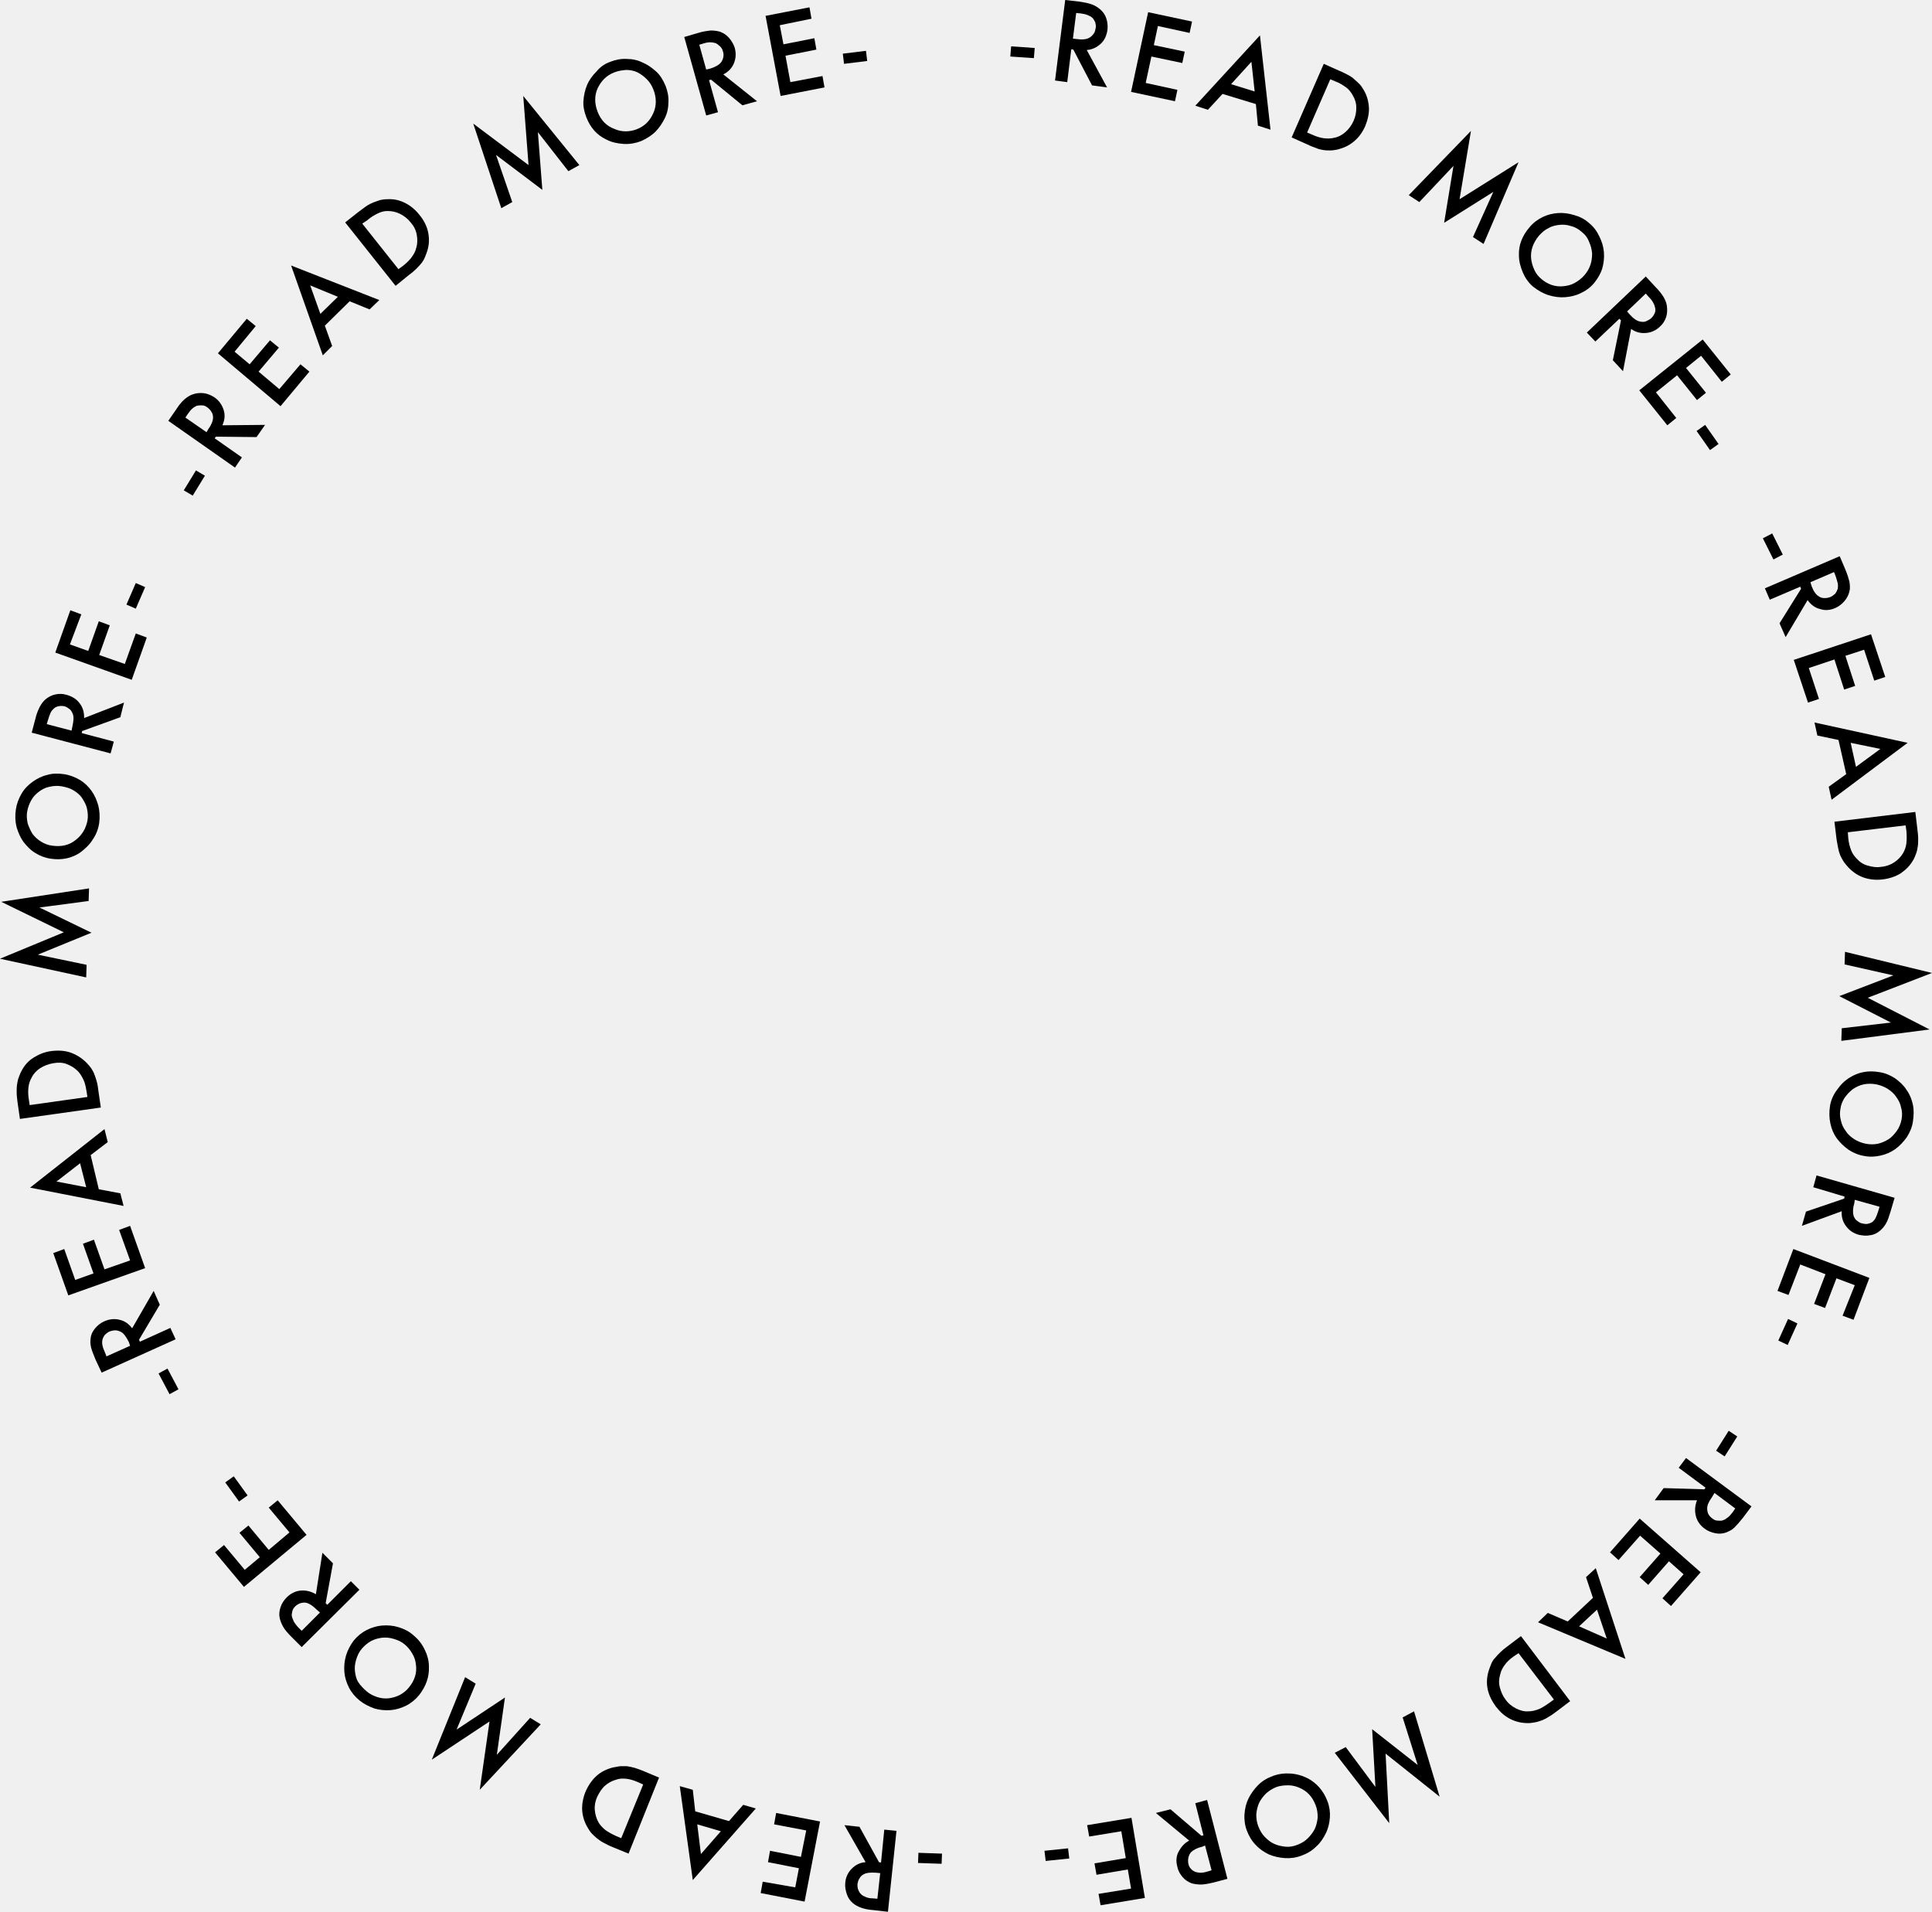
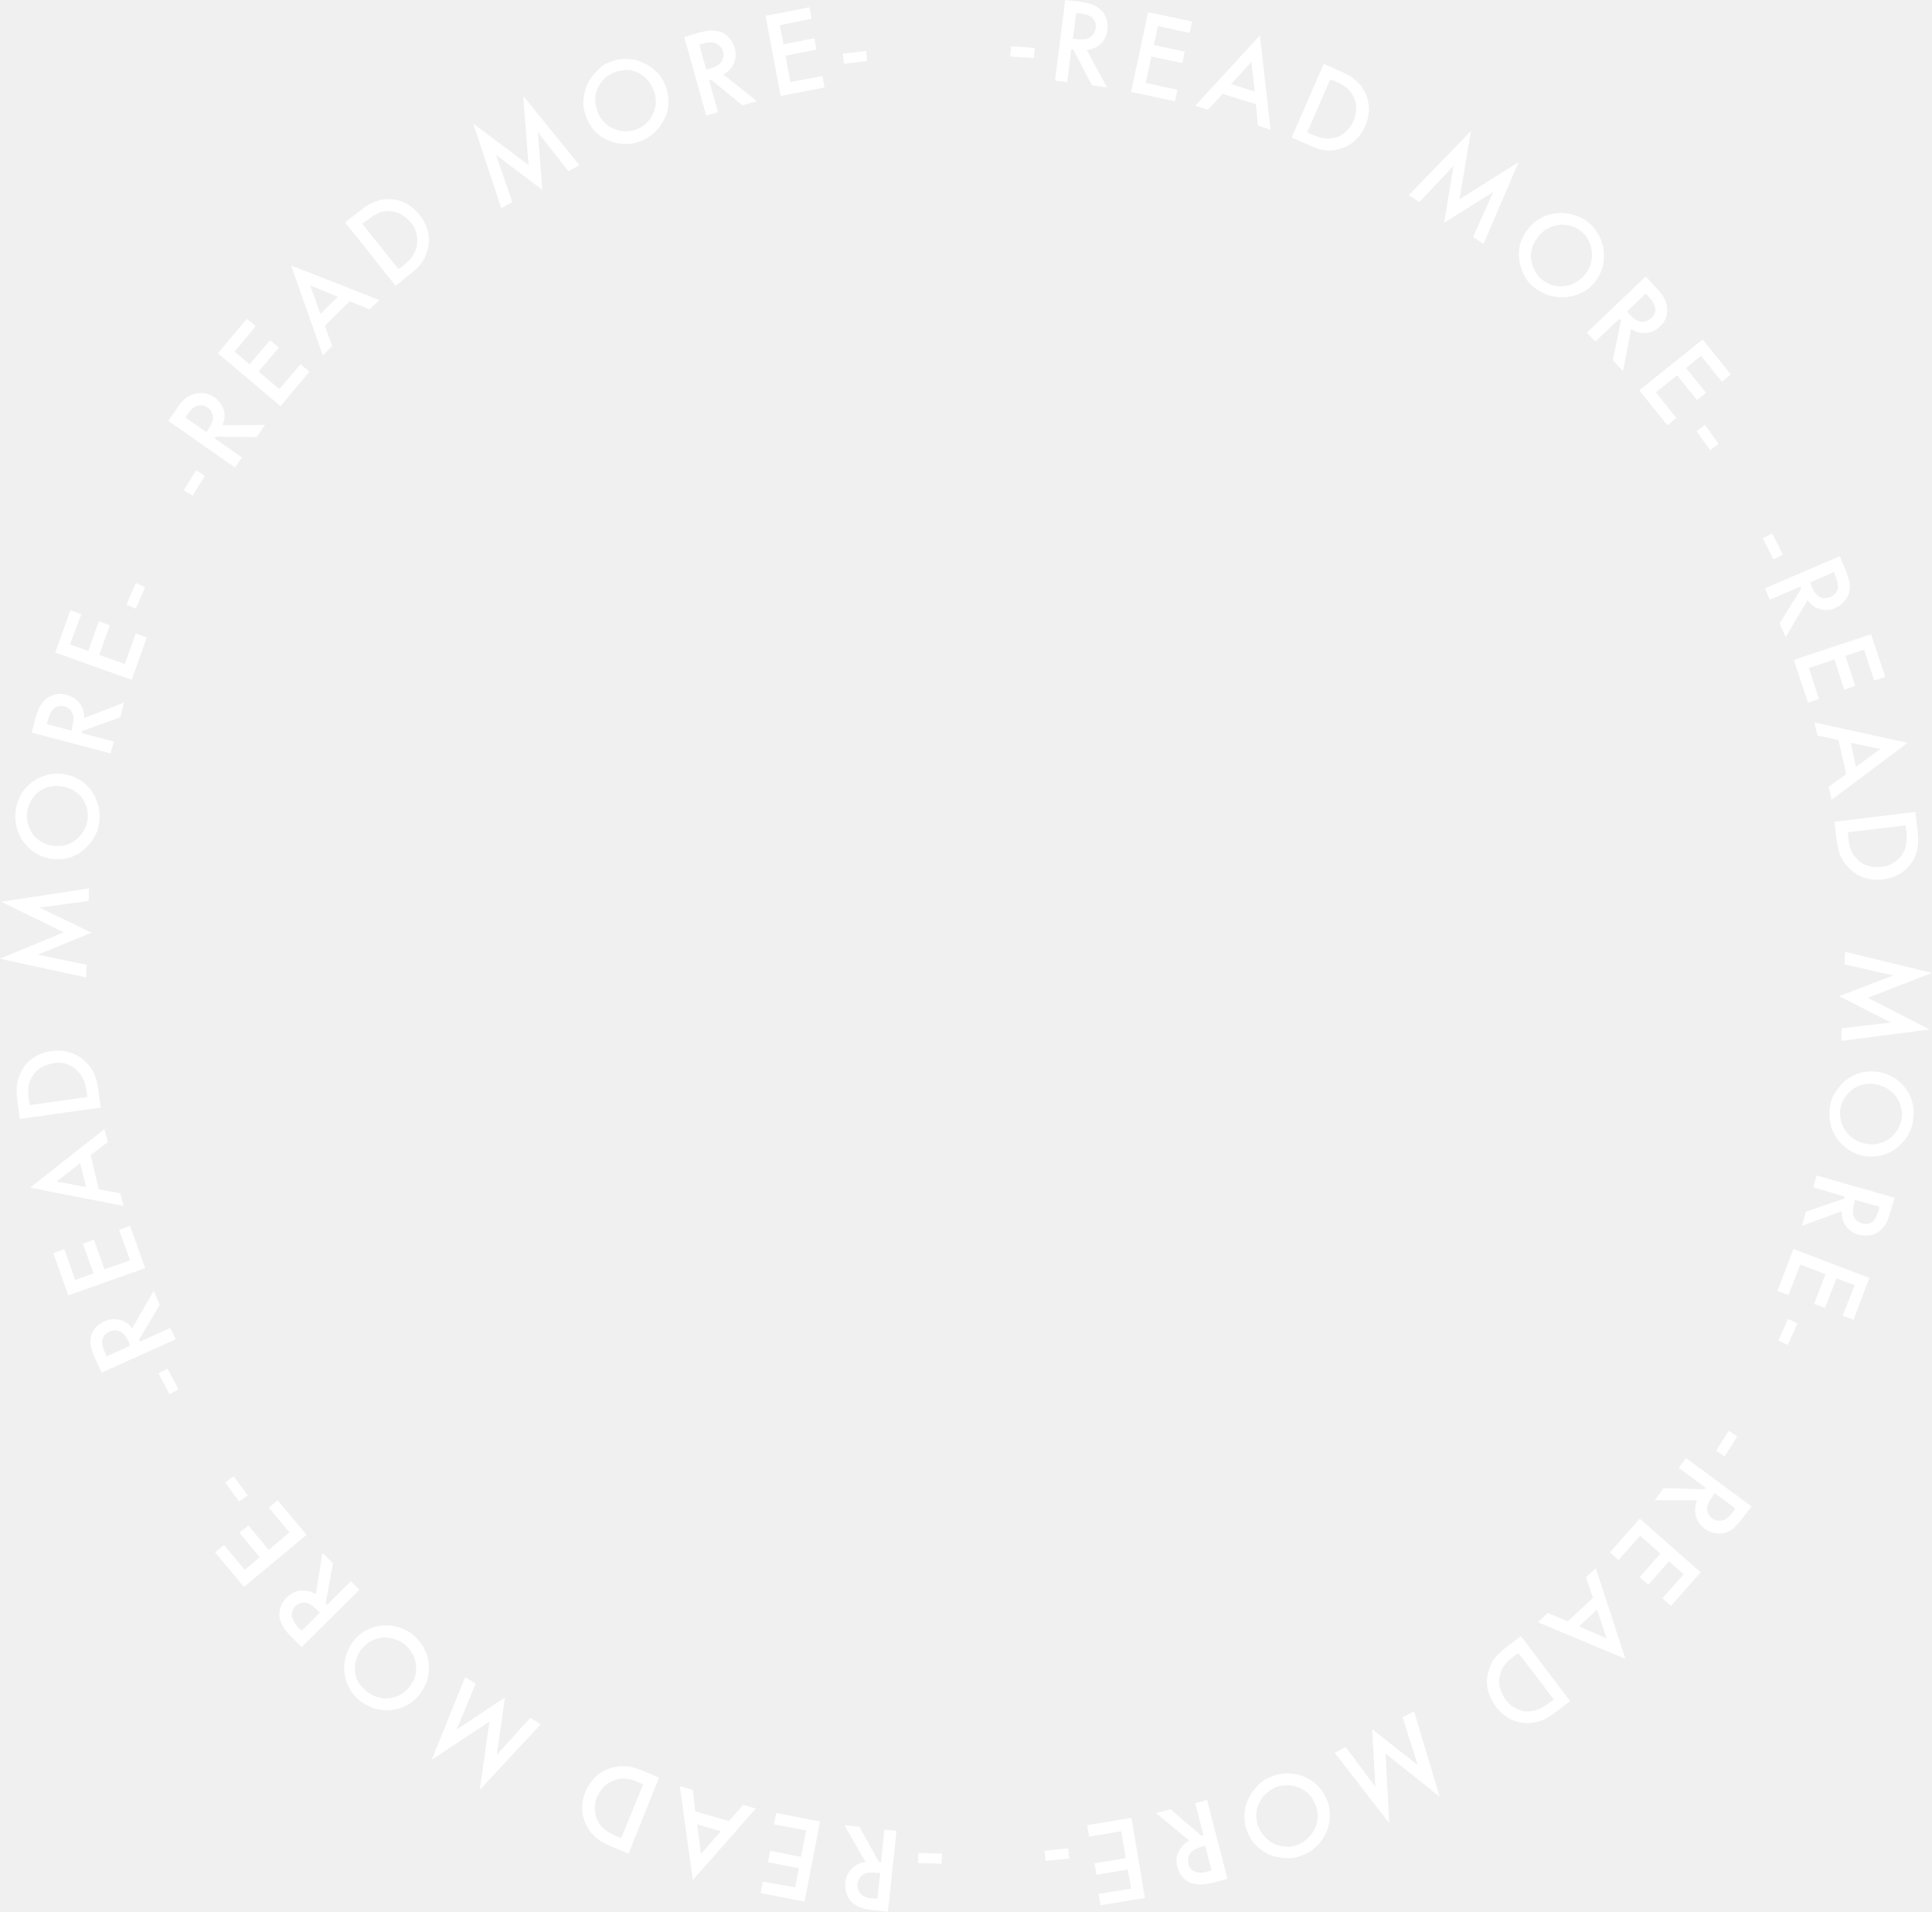
- <svg xmlns="http://www.w3.org/2000/svg" version="1.1" id="Circular_TEXT" x="0px" y="0px" viewBox="0 0 475.2 470.1" style="enable-background:new 0 0 475.2 470.1;" xml:space="preserve">
+ <svg xmlns="http://www.w3.org/2000/svg" version="1.1" x="0px" y="0px" viewBox="0 0 475.2 470.1" fill="#fff" style="enable-background:new 0 0 475.2 470.1;" xml:space="preserve">
  <g>
    <path d="M254.5,11.8l-0.2,2.5l-5.8-0.4l0.2-2.5L254.5,11.8z" />
    <path d="M272.3,21.5l-3.7-0.5l-4.6-8.8l-0.5-0.1l-1,8.1l-3-0.4L262,0l3.5,0.4c1.3,0.2,2.3,0.4,3.1,0.7c0.8,0.3,1.4,0.7,2,1.2   c0.7,0.6,1.2,1.3,1.5,2.2c0.3,0.9,0.4,1.8,0.3,2.8c-0.2,1.4-0.7,2.6-1.7,3.5s-2.1,1.4-3.4,1.5L272.3,21.5z M264.8,9.6   c1.3,0.2,2.4,0.1,3.1-0.3c0.4-0.2,0.8-0.6,1.1-1c0.3-0.4,0.4-0.9,0.5-1.4c0.1-0.5,0-0.9-0.1-1.4c-0.2-0.4-0.4-0.8-0.7-1.1   c-0.3-0.3-0.7-0.5-1.2-0.7c-0.5-0.2-1-0.3-1.7-0.4l-1.1-0.1l-0.8,6.3L264.8,9.6z" />
    <path d="M284.8,6.4l-1,4.7l7.6,1.6l-0.6,2.8l-7.6-1.6l-1.4,6.5l7.8,1.7l-0.6,2.8l-10.8-2.3L282.4,3l10.8,2.3l-0.6,2.8L284.8,6.4z" />
    <path d="M300.7,23.1l-3.6,3.9l-3.1-1l15.9-17.3l2.6,23.2l-3.1-1l-0.5-5.3L300.7,23.1z M307.8,15.2l-5,5.5l5.8,1.8L307.8,15.2z" />
    <path d="M325.6,15.7l3.8,1.7c0.8,0.3,1.5,0.7,2.1,1c0.6,0.3,1.2,0.7,1.6,1.1c0.5,0.4,0.9,0.8,1.3,1.2c0.4,0.4,0.7,0.9,1,1.4   c0.8,1.3,1.2,2.8,1.3,4.3c0.1,1.5-0.3,3.1-0.9,4.6c-0.7,1.6-1.6,2.8-2.8,3.8c-1.2,1-2.5,1.6-4.1,2c-0.6,0.1-1.2,0.2-1.7,0.2   c-0.5,0-1.1,0-1.7-0.1s-1.2-0.2-1.8-0.5c-0.6-0.2-1.4-0.5-2.2-0.9l-3.8-1.7L325.6,15.7z M322.7,33.1c1.1,0.5,2.1,0.8,2.9,0.9   c0.8,0.1,1.7,0.1,2.5-0.1c1.1-0.2,2-0.7,2.8-1.4c0.8-0.7,1.5-1.6,2-2.7c0.5-1.1,0.7-2.2,0.7-3.3c0-1.1-0.3-2.1-0.9-3.1   c-0.4-0.7-0.9-1.4-1.6-1.9c-0.7-0.5-1.6-1.1-2.7-1.5l-1.2-0.5l-5.7,13.1L322.7,33.1z" />
    <path d="M361.8,32.2L359,49l14.5-9.1l-8.6,20.1l-2.6-1.7l5-11.1l-12.1,7.6l2.3-14l-8.4,8.9l-2.6-1.7L361.8,32.2z" />
    <path d="M390.9,54.9c1.1,0.9,1.9,2,2.5,3.3c0.6,1.2,1,2.5,1.1,3.8c0.1,1.3,0,2.6-0.4,4c-0.4,1.3-1.1,2.5-2,3.6   c-0.9,1.1-2,1.9-3.3,2.5c-1.2,0.6-2.5,0.9-3.9,1c-1.3,0.1-2.7-0.1-4-0.5c-1.3-0.4-2.5-1.1-3.7-2c-1.1-0.9-2-2.1-2.6-3.5   s-1-2.8-1-4.3c-0.1-2.5,0.8-4.8,2.6-6.9c0.9-1.1,2-1.9,3.2-2.5c1.2-0.6,2.5-0.9,3.8-1c1.3-0.1,2.7,0.1,4,0.5   C388.6,53.3,389.8,53.9,390.9,54.9z M389,57c-0.8-0.7-1.7-1.2-2.6-1.4c-0.9-0.3-1.9-0.4-2.8-0.3c-0.9,0.1-1.9,0.3-2.7,0.8   c-0.9,0.4-1.7,1.1-2.4,1.9c-1.4,1.7-2.1,3.6-1.9,5.6c0.1,1,0.4,1.9,0.8,2.8c0.4,0.9,1,1.6,1.7,2.2c0.8,0.7,1.7,1.2,2.6,1.5   c0.9,0.3,1.9,0.4,2.8,0.3c1-0.1,1.9-0.3,2.8-0.8s1.7-1.1,2.4-1.9s1.2-1.7,1.5-2.6c0.3-0.9,0.4-1.9,0.4-2.8   c-0.1-0.9-0.3-1.9-0.7-2.7C390.5,58.5,389.9,57.7,389,57z" />
    <path d="M399.2,91.3l-2.5-2.7l2-9.8l-0.4-0.4l-5.9,5.6l-2.1-2.2l14.5-13.8l2.4,2.6c0.9,0.9,1.6,1.8,2,2.5c0.4,0.7,0.7,1.4,0.8,2.2   c0.1,0.9,0.1,1.8-0.2,2.7c-0.3,0.9-0.8,1.7-1.5,2.3c-1,1-2.2,1.5-3.5,1.6c-1.3,0.1-2.5-0.2-3.6-1L399.2,91.3z M400.9,77.4   c0.9,1,1.8,1.6,2.6,1.7c0.5,0.1,1,0.1,1.4-0.1s0.9-0.4,1.3-0.8c0.3-0.3,0.6-0.7,0.8-1.2c0.2-0.4,0.2-0.9,0.1-1.3   c-0.1-0.4-0.2-0.8-0.5-1.3c-0.2-0.4-0.6-0.9-1.1-1.4l-0.7-0.8l-4.6,4.4L400.9,77.4z" />
    <path d="M418.4,87.5l-3.7,3l4.9,6.1l-2.2,1.8l-4.9-6.1l-5.2,4.2l5,6.3l-2.2,1.8l-6.9-8.6l15.6-12.5l6.9,8.6l-2.2,1.8L418.4,87.5z" />
    <path d="M422.7,109.2l-2.1,1.5l-3.3-4.7l2.1-1.5L422.7,109.2z" />
    <path d="M438.5,136.4l-2.3,1.2l-2.6-5.2l2.3-1.2L438.5,136.4z" />
    <path d="M439.2,156.7l-1.5-3.4l5.3-8.5l-0.2-0.5l-7.5,3.2l-1.2-2.8l18.4-7.9l1.4,3.3c0.5,1.2,0.8,2.2,1,3c0.1,0.8,0.2,1.6,0,2.3   c-0.2,0.9-0.6,1.7-1.2,2.4c-0.6,0.7-1.3,1.3-2.2,1.7c-1.3,0.6-2.6,0.7-3.8,0.3c-1.3-0.3-2.3-1.1-3.1-2.2L439.2,156.7z M445.6,144.2   c0.5,1.3,1.1,2.1,1.8,2.5c0.4,0.3,0.9,0.4,1.4,0.4c0.5,0,1-0.1,1.5-0.3c0.4-0.2,0.8-0.5,1.1-0.8c0.3-0.4,0.5-0.8,0.6-1.2   c0.1-0.4,0.1-0.9,0-1.4c-0.1-0.5-0.3-1-0.5-1.7l-0.4-1l-5.8,2.5L445.6,144.2z" />
    <path d="M458.5,159.8l-4.6,1.5l2.4,7.4l-2.7,0.9l-2.4-7.4l-6.3,2.1l2.5,7.6l-2.7,0.9l-3.5-10.5l19-6.3l3.5,10.5l-2.7,0.9   L458.5,159.8z" />
    <path d="M452.2,182l-5.2-1.1l-0.7-3.2l22.9,5l-18.7,14l-0.7-3.2l4.3-3.1L452.2,182z M462.5,184.2l-7.3-1.5l1.3,5.9L462.5,184.2z" />
    <path d="M471.1,199.7l0.5,4.2c0.1,0.9,0.2,1.6,0.2,2.3c0,0.7,0,1.4-0.1,2c-0.1,0.6-0.2,1.2-0.4,1.7c-0.2,0.5-0.4,1.1-0.7,1.6   c-0.8,1.4-1.8,2.4-3.1,3.3c-1.3,0.8-2.8,1.3-4.5,1.5c-1.7,0.2-3.3,0-4.7-0.5s-2.7-1.4-3.8-2.6c-0.4-0.5-0.8-0.9-1.1-1.4   s-0.6-1-0.8-1.5c-0.2-0.5-0.4-1.2-0.5-1.8c-0.1-0.7-0.3-1.4-0.4-2.3l-0.5-4.1L471.1,199.7z M454.6,206.1c0.1,1.2,0.4,2.2,0.7,3   c0.3,0.8,0.8,1.5,1.4,2.1c0.7,0.8,1.6,1.4,2.7,1.7s2.1,0.5,3.3,0.3c1.2-0.1,2.3-0.5,3.2-1.1c0.9-0.6,1.7-1.4,2.2-2.3   c0.4-0.7,0.7-1.5,0.8-2.4c0.1-0.9,0.1-1.9,0-3.1l-0.2-1.3l-14.2,1.7L454.6,206.1z" />
    <path d="M475.2,239.3l-15.8,6.1l15.2,7.8l-21.7,2.8l0.1-3.1l12.1-1.4l-12.7-6.5l13.3-5.1l-12-2.7l0.1-3.1L475.2,239.3z" />
    <path d="M470.5,275.9c-0.2,1.4-0.8,2.7-1.5,3.8c-0.8,1.1-1.7,2.1-2.8,2.9s-2.3,1.3-3.6,1.6c-1.3,0.3-2.7,0.4-4.1,0.1   c-1.4-0.2-2.7-0.8-3.8-1.5c-1.1-0.8-2.1-1.7-2.9-2.8c-0.8-1.1-1.3-2.3-1.6-3.7c-0.3-1.4-0.3-2.8-0.1-4.2c0.2-1.4,0.8-2.8,1.7-4   c0.9-1.3,1.9-2.3,3.2-3.1c2.1-1.3,4.5-1.8,7.3-1.3c1.4,0.2,2.7,0.8,3.8,1.5c1.1,0.8,2.1,1.7,2.8,2.8c0.8,1.1,1.3,2.3,1.6,3.7   S470.7,274.5,470.5,275.9z M467.7,275.4c0.2-1,0.2-2-0.1-3c-0.2-1-0.6-1.8-1.2-2.6c-0.5-0.8-1.2-1.4-2.1-2   c-0.8-0.5-1.8-0.9-2.8-1.1c-2.2-0.4-4.1,0-5.8,1.2c-0.8,0.6-1.4,1.3-2,2.1c-0.5,0.8-0.9,1.7-1,2.6c-0.2,1-0.2,2,0.1,3   c0.2,1,0.6,1.8,1.2,2.6c0.5,0.8,1.2,1.4,2.1,2c0.8,0.5,1.8,0.9,2.8,1.1s2.1,0.2,3,0s1.8-0.6,2.6-1.1c0.8-0.5,1.4-1.2,2-2   S467.5,276.4,467.7,275.4z" />
    <path d="M443.2,301.5l1-3.5l9.4-3.2l0.1-0.5L446,292l0.8-2.9l19.2,5.5l-1,3.4c-0.4,1.3-0.7,2.2-1.1,2.9s-0.9,1.3-1.5,1.8   c-0.7,0.6-1.5,1-2.4,1.1c-0.9,0.2-1.8,0.1-2.8-0.1c-1.4-0.4-2.4-1.1-3.2-2.2s-1.1-2.3-1-3.6L443.2,301.5z M456.1,295.9   c-0.4,1.3-0.4,2.3-0.2,3.1c0.2,0.5,0.4,0.9,0.8,1.2c0.4,0.3,0.8,0.6,1.3,0.7c0.5,0.1,0.9,0.2,1.4,0.1c0.5-0.1,0.9-0.3,1.2-0.5   c0.3-0.3,0.6-0.6,0.8-1.1c0.2-0.4,0.4-1,0.6-1.6l0.3-1l-6.1-1.7L456.1,295.9z" />
    <path d="M456.2,316.1l-4.5-1.7l-2.8,7.3l-2.7-1l2.8-7.3l-6.2-2.4l-2.9,7.5l-2.7-1l3.9-10.3l18.7,7.1l-3.9,10.3l-2.7-1L456.2,316.1z   " />
    <path d="M439.7,330.8l-2.3-1.1l2.4-5.3l2.3,1.1L439.7,330.8z" />
    <path d="M424.2,358.2l-2.1-1.4l3.1-4.9l2.1,1.4L424.2,358.2z" />
    <path d="M407,369l2.2-3l10,0.3l0.3-0.4l-6.6-4.9l1.8-2.4l16.1,11.9l-2.1,2.8c-0.8,1-1.5,1.8-2.1,2.4s-1.3,0.9-2,1.2   c-0.8,0.3-1.7,0.4-2.7,0.2c-0.9-0.2-1.8-0.5-2.6-1.1c-1.1-0.8-1.9-1.9-2.2-3.2s-0.2-2.5,0.3-3.8L407,369z M421.1,368.2   c-0.8,1.1-1.2,2-1.2,2.8c0,0.5,0.1,1,0.3,1.4s0.6,0.8,1,1.1c0.4,0.3,0.8,0.5,1.3,0.5s0.9,0.1,1.3-0.1c0.4-0.1,0.8-0.4,1.2-0.7   c0.4-0.3,0.8-0.8,1.2-1.3l0.6-0.9l-5.1-3.8L421.1,368.2z" />
    <path d="M414.1,387.2l-3.6-3.2l-5.1,5.8l-2.1-1.9l5.1-5.8l-5-4.4l-5.3,6l-2.1-1.9l7.3-8.3l15,13.2l-7.3,8.3l-2.1-1.9L414.1,387.2z" />
    <path d="M391.8,393l-1.7-5.1l2.4-2.2l7.3,22.3l-21.5-9l2.4-2.3l4.9,2.1L391.8,393z M395.2,403l-2.4-7.1l-4.4,4.1L395.2,403z" />
    <path d="M386.2,418.4l-3.3,2.5c-0.7,0.5-1.3,1-1.9,1.3c-0.6,0.4-1.2,0.7-1.7,0.9c-0.6,0.2-1.1,0.4-1.7,0.5   c-0.6,0.1-1.1,0.2-1.7,0.2c-1.6,0-3-0.3-4.4-1c-1.4-0.7-2.5-1.7-3.6-3.1c-1-1.4-1.7-2.8-2-4.3c-0.3-1.5-0.2-3,0.3-4.6   c0.2-0.6,0.4-1.1,0.6-1.6c0.2-0.5,0.5-1,0.9-1.4c0.4-0.5,0.8-0.9,1.3-1.4c0.5-0.5,1.1-1,1.8-1.5l3.3-2.5L386.2,418.4z M372.3,407.4   c-1,0.7-1.7,1.4-2.2,2.1c-0.5,0.7-0.9,1.4-1.1,2.3c-0.3,1-0.4,2.1-0.1,3.2s0.7,2.1,1.4,3c0.7,1,1.6,1.7,2.6,2.2s2,0.8,3.1,0.7   c0.8,0,1.6-0.2,2.4-0.5c0.8-0.3,1.7-0.9,2.7-1.6l1.1-0.8l-8.7-11.4L372.3,407.4z" />
    <path d="M354.1,441.9l-13.3-10.6l0.9,17.1l-13.4-17.3l2.7-1.4l7.3,9.8l-0.8-14.2l11.2,8.8l-3.7-11.7l2.8-1.5L354.1,441.9z" />
    <path d="M320.1,456.4c-1.3,0.5-2.7,0.7-4.1,0.6s-2.7-0.4-3.9-0.9c-1.2-0.6-2.3-1.3-3.2-2.3c-1-1-1.7-2.2-2.2-3.5   c-0.5-1.3-0.7-2.7-0.6-4.1s0.4-2.7,1-3.9c0.6-1.2,1.4-2.3,2.4-3.3s2.2-1.7,3.6-2.2c1.3-0.5,2.8-0.7,4.3-0.6   c1.5,0.1,2.9,0.5,4.3,1.2c2.2,1.2,3.8,3,4.8,5.6c0.5,1.3,0.7,2.7,0.6,4c-0.1,1.4-0.4,2.7-1,3.9s-1.3,2.3-2.3,3.2   C322.7,455.2,321.5,455.9,320.1,456.4z M319.2,453.7c1-0.4,1.8-0.9,2.5-1.6c0.7-0.7,1.3-1.5,1.7-2.3c0.4-0.9,0.6-1.8,0.7-2.8   c0-1-0.1-2-0.5-3c-0.8-2.1-2.1-3.5-4-4.3c-0.9-0.4-1.8-0.6-2.8-0.6s-1.9,0.1-2.8,0.4c-1,0.4-1.8,0.9-2.6,1.6   c-0.7,0.7-1.3,1.5-1.7,2.3c-0.4,0.9-0.6,1.8-0.7,2.8c0,1,0.1,2,0.5,3c0.4,1,0.9,1.9,1.6,2.6c0.7,0.7,1.4,1.3,2.3,1.7   c0.9,0.4,1.8,0.6,2.8,0.7S318.2,454.1,319.2,453.7z" />
    <path d="M284.3,445.9l3.6-0.9l7.6,6.5l0.5-0.1l-2-7.9l2.9-0.8l5,19.4l-3.4,0.9c-1.3,0.3-2.3,0.5-3.1,0.5c-0.8,0-1.6-0.1-2.3-0.3   c-0.8-0.3-1.6-0.8-2.2-1.5c-0.6-0.7-1.1-1.5-1.3-2.5c-0.4-1.4-0.3-2.7,0.3-3.8s1.4-2.1,2.6-2.7L284.3,445.9z M295.7,454.2   c-1.3,0.3-2.2,0.8-2.8,1.4c-0.3,0.4-0.5,0.8-0.6,1.3c-0.1,0.5-0.1,1,0,1.5c0.1,0.5,0.3,0.9,0.6,1.2c0.3,0.4,0.7,0.6,1.1,0.8   c0.4,0.1,0.9,0.2,1.3,0.2c0.5,0,1.1-0.1,1.7-0.3l1-0.3l-1.6-6.1L295.7,454.2z" />
    <path d="M278.2,464.5l-0.8-4.7l-7.7,1.3l-0.5-2.8l7.7-1.3l-1.1-6.6l-7.9,1.3l-0.5-2.8l10.9-1.8l3.3,19.7l-10.9,1.8l-0.5-2.8   L278.2,464.5z" />
    <path d="M257.2,457.7l-0.3-2.5l5.8-0.6l0.3,2.5L257.2,457.7z" />
    <path d="M225.8,458.2l0.1-2.5l5.8,0.2l-0.1,2.5L225.8,458.2z" />
    <path d="M207.7,448.9l3.7,0.4l4.8,8.7l0.5,0.1l0.8-8.1l3,0.3l-2.1,19.9l-3.5-0.4c-1.3-0.1-2.3-0.3-3.1-0.6c-0.8-0.3-1.4-0.6-2-1.1   c-0.7-0.6-1.2-1.3-1.5-2.2c-0.3-0.9-0.5-1.8-0.4-2.8c0.1-1.4,0.7-2.6,1.6-3.5c0.9-0.9,2-1.5,3.4-1.6L207.7,448.9z M215.5,460.6   c-1.4-0.1-2.4,0-3.1,0.4c-0.4,0.2-0.8,0.6-1,1c-0.3,0.4-0.4,0.9-0.5,1.4c0,0.5,0,0.9,0.2,1.4s0.4,0.8,0.7,1.1   c0.3,0.3,0.7,0.5,1.2,0.7c0.5,0.2,1,0.3,1.7,0.3l1.1,0.1l0.7-6.3L215.5,460.6z" />
    <path d="M195.6,464.2l0.9-4.7l-7.6-1.5l0.5-2.8l7.6,1.5l1.3-6.5l-7.9-1.5l0.5-2.8l10.8,2.1l-3.8,19.7l-10.8-2.1l0.5-2.8   L195.6,464.2z" />
    <path d="M179.3,447.9l3.5-4l3.1,0.9l-15.5,17.6l-3.2-23.1l3.2,0.9l0.6,5.3L179.3,447.9z M172.4,456l4.9-5.6l-5.8-1.7L172.4,456z" />
    <path d="M154.6,455.9l-3.9-1.6c-0.8-0.3-1.5-0.7-2.1-1c-0.6-0.3-1.2-0.7-1.7-1.1c-0.5-0.4-0.9-0.8-1.3-1.2s-0.7-0.9-1-1.4   c-0.8-1.3-1.3-2.8-1.4-4.3c-0.1-1.5,0.2-3.1,0.8-4.6c0.7-1.6,1.6-2.9,2.7-3.9c1.1-1,2.5-1.7,4.1-2.1c0.6-0.1,1.2-0.2,1.7-0.3   c0.5,0,1.1,0,1.7,0c0.6,0.1,1.2,0.2,1.9,0.4c0.7,0.2,1.4,0.5,2.2,0.8l3.8,1.6L154.6,455.9z M157.1,438.4c-1.1-0.5-2.1-0.8-3-0.9   c-0.8-0.1-1.7-0.1-2.5,0.2c-1.1,0.3-2,0.8-2.8,1.5c-0.8,0.7-1.4,1.7-1.9,2.7c-0.5,1.1-0.7,2.2-0.6,3.3c0.1,1.1,0.4,2.1,0.9,3   c0.4,0.7,1,1.3,1.7,1.9c0.7,0.5,1.6,1,2.7,1.5l1.2,0.5l5.4-13.2L157.1,438.4z" />
    <path d="M118,440.2l2.4-16.8l-14.2,9.4l8.2-20.3l2.6,1.6l-4.7,11.3l11.9-7.9l-2,14.1l8.2-9.1l2.6,1.6L118,440.2z" />
    <path d="M88.4,418.2c-1.1-0.9-2-2-2.6-3.2c-0.6-1.2-1-2.5-1.1-3.8c-0.1-1.3,0-2.6,0.4-4c0.4-1.3,1-2.5,1.9-3.7c0.9-1.1,2-2,3.2-2.6   c1.2-0.6,2.5-1,3.8-1.1c1.3-0.1,2.7,0,4,0.4s2.6,1,3.7,2c1.1,0.9,2,2,2.7,3.4c0.7,1.4,1.1,2.8,1.1,4.3c0.1,2.5-0.7,4.8-2.4,7   c-0.9,1.1-2,2-3.2,2.6c-1.2,0.6-2.5,1-3.8,1.1c-1.3,0.1-2.7,0-4-0.4C90.7,419.7,89.5,419.1,88.4,418.2z M90.2,416   c0.8,0.7,1.7,1.1,2.6,1.4c0.9,0.3,1.9,0.4,2.8,0.3c0.9-0.1,1.9-0.4,2.7-0.8c0.9-0.5,1.7-1.1,2.3-1.9c1.4-1.7,2-3.6,1.7-5.6   c-0.1-1-0.4-1.9-0.9-2.7c-0.5-0.9-1.1-1.6-1.8-2.2c-0.8-0.7-1.7-1.1-2.7-1.4c-1-0.3-1.9-0.4-2.9-0.3c-1,0.1-1.9,0.4-2.7,0.8   c-0.9,0.5-1.6,1.1-2.3,1.9c-0.7,0.8-1.1,1.7-1.4,2.7c-0.3,1-0.4,1.9-0.3,2.8c0.1,0.9,0.3,1.9,0.8,2.7   C88.7,414.6,89.4,415.3,90.2,416z" />
    <path d="M79.3,381.9l2.6,2.6l-1.8,9.8l0.4,0.4l5.8-5.8l2.1,2.1l-14.2,14.1l-2.5-2.5c-0.9-0.9-1.6-1.7-2-2.4   c-0.4-0.7-0.7-1.4-0.9-2.2c-0.2-0.9-0.1-1.8,0.2-2.7c0.3-0.9,0.8-1.7,1.5-2.4c1-1,2.2-1.6,3.5-1.7c1.3-0.1,2.5,0.2,3.7,0.9   L79.3,381.9z M77.9,395.9c-1-1-1.8-1.5-2.6-1.7c-0.5-0.1-1,0-1.4,0.1c-0.5,0.2-0.9,0.4-1.3,0.8c-0.3,0.3-0.6,0.7-0.7,1.2   c-0.1,0.4-0.2,0.9-0.1,1.3c0.1,0.4,0.3,0.8,0.5,1.3c0.3,0.4,0.6,0.9,1.1,1.4l0.8,0.8l4.5-4.5L77.9,395.9z" />
    <path d="M60.2,386.1l3.7-3.1l-5-6l2.2-1.8l5,6l5.1-4.3l-5.1-6.1l2.2-1.8l7.1,8.5L60,390.3l-7.1-8.5l2.2-1.8L60.2,386.1z" />
    <path d="M55.4,364.6l2.1-1.5l3.4,4.7l-2.1,1.5L55.4,364.6z" />
    <path d="M39,337.8l2.2-1.2l2.7,5.1l-2.2,1.2L39,337.8z" />
    <path d="M37.8,317.5l1.5,3.4l-5.1,8.6l0.2,0.5l7.5-3.4l1.3,2.8L25,337.6l-1.5-3.2c-0.5-1.2-0.9-2.2-1.1-3c-0.2-0.8-0.2-1.6-0.1-2.3   c0.1-0.9,0.5-1.7,1.1-2.4s1.3-1.3,2.2-1.7c1.3-0.6,2.6-0.7,3.8-0.4c1.3,0.3,2.3,1,3.1,2.1L37.8,317.5z M31.7,330.1   c-0.6-1.2-1.2-2.1-1.9-2.5c-0.4-0.2-0.9-0.4-1.4-0.4c-0.5,0-1,0.1-1.5,0.3c-0.4,0.2-0.8,0.5-1.1,0.8c-0.3,0.4-0.5,0.8-0.6,1.2   c-0.1,0.4-0.1,0.9,0,1.4c0.1,0.5,0.3,1,0.6,1.7l0.4,1l5.8-2.6L31.7,330.1z" />
    <path d="M18.5,314.8l4.5-1.6l-2.6-7.3l2.7-1l2.6,7.3L32,310l-2.7-7.5l2.7-1l3.7,10.4l-18.9,6.7l-3.7-10.4l2.7-1L18.5,314.8z" />
    <path d="M24.3,292.5l5.3,1l0.8,3.1l-23-4.5l18.3-14.4l0.8,3.2l-4.2,3.2L24.3,292.5z M13.9,290.6l7.3,1.4l-1.5-5.9L13.9,290.6z" />
    <path d="M4.9,275.2L4.3,271c-0.1-0.9-0.2-1.6-0.2-2.3c0-0.7,0-1.4,0.1-2c0.1-0.6,0.2-1.2,0.4-1.7c0.2-0.5,0.4-1.1,0.7-1.6   c0.7-1.4,1.7-2.5,3-3.3c1.3-0.8,2.7-1.4,4.4-1.6c1.7-0.2,3.3-0.1,4.7,0.4c1.4,0.5,2.7,1.3,3.9,2.5c0.4,0.4,0.8,0.9,1.1,1.3   c0.3,0.5,0.6,0.9,0.8,1.5c0.2,0.5,0.4,1.1,0.6,1.8c0.2,0.7,0.3,1.4,0.4,2.3l0.6,4.1L4.9,275.2z M21.3,268.5c-0.2-1.2-0.4-2.2-0.8-3   s-0.8-1.5-1.4-2.1c-0.8-0.8-1.7-1.3-2.7-1.7s-2.2-0.4-3.3-0.2c-1.2,0.2-2.2,0.6-3.2,1.2C9,263.3,8.3,264,7.8,265   c-0.4,0.7-0.7,1.5-0.8,2.4c-0.1,0.9-0.1,1.9,0.1,3.1l0.2,1.3l14.2-2L21.3,268.5z" />
    <path d="M0,235.8l15.7-6.5l-15.4-7.5l21.6-3.3l-0.1,3.1l-12.1,1.6l12.8,6.2l-13.2,5.4l12,2.5l-0.1,3.1L0,235.8z" />
    <path d="M3.9,199.1c0.2-1.4,0.7-2.7,1.4-3.9c0.7-1.2,1.6-2.1,2.7-2.9c1.1-0.8,2.3-1.4,3.6-1.7c1.3-0.4,2.7-0.4,4.1-0.2   s2.7,0.7,3.9,1.4c1.2,0.7,2.1,1.6,2.9,2.7c0.8,1.1,1.3,2.3,1.7,3.7c0.3,1.3,0.4,2.7,0.2,4.2c-0.2,1.4-0.7,2.8-1.6,4.1   c-0.8,1.3-1.9,2.3-3.1,3.2c-2.1,1.4-4.5,1.9-7.2,1.5c-1.4-0.2-2.7-0.7-3.8-1.4c-1.2-0.7-2.1-1.7-2.9-2.7c-0.8-1.1-1.3-2.3-1.7-3.6   C3.7,201.9,3.7,200.5,3.9,199.1z M6.7,199.5c-0.2,1-0.1,2,0.1,3c0.3,0.9,0.7,1.8,1.2,2.6c0.6,0.8,1.3,1.4,2.1,1.9   c0.8,0.5,1.8,0.9,2.8,1c2.2,0.3,4.1-0.1,5.7-1.4c0.8-0.6,1.4-1.3,1.9-2.1c0.5-0.8,0.8-1.7,1-2.6c0.2-1,0.1-2.1-0.1-3   c-0.2-1-0.7-1.8-1.2-2.6s-1.3-1.4-2.1-1.9s-1.8-0.8-2.9-1c-1-0.2-2.1-0.1-3,0.1c-1,0.2-1.8,0.6-2.6,1.2c-0.8,0.6-1.4,1.2-1.9,2.1   S6.9,198.5,6.7,199.5z" />
    <path d="M30.5,172.8l-0.9,3.6l-9.4,3.4l-0.1,0.5l7.9,2.1l-0.8,2.9l-19.4-5.1l0.9-3.4c0.3-1.3,0.7-2.2,1.1-3   c0.4-0.7,0.8-1.3,1.4-1.8c0.7-0.6,1.5-1,2.4-1.2c0.9-0.2,1.8-0.2,2.8,0.1c1.4,0.4,2.5,1.1,3.2,2.1c0.8,1,1.1,2.2,1.1,3.6   L30.5,172.8z M17.8,178.7c0.3-1.3,0.4-2.4,0.1-3.1c-0.2-0.5-0.4-0.9-0.8-1.2c-0.4-0.3-0.8-0.6-1.3-0.7c-0.5-0.1-0.9-0.1-1.4,0   c-0.5,0.1-0.9,0.3-1.2,0.6c-0.3,0.3-0.6,0.6-0.8,1.1s-0.4,1-0.6,1.7l-0.3,1l6.1,1.6L17.8,178.7z" />
    <path d="M17.2,158.5l4.5,1.6l2.6-7.3l2.7,1l-2.6,7.3l6.3,2.2l2.7-7.5l2.7,1l-3.7,10.4l-18.8-6.7l3.7-10.4l2.7,1L17.2,158.5z" />
    <path d="M33.4,143.4l2.3,1l-2.3,5.3l-2.3-1L33.4,143.4z" />
    <path d="M48.2,115.7l2.2,1.3l-3,4.9l-2.2-1.3L48.2,115.7z" />
    <path d="M65.2,104.5l-2.1,3l-10-0.1l-0.3,0.4l6.7,4.7l-1.7,2.5l-16.4-11.5l2-2.9c0.7-1.1,1.4-1.9,2-2.4c0.6-0.5,1.3-1,2-1.2   c0.8-0.3,1.7-0.4,2.7-0.3c0.9,0.1,1.8,0.5,2.6,1c1.2,0.8,1.9,1.9,2.3,3.1s0.3,2.5-0.3,3.8L65.2,104.5z M51.2,105.6   c0.8-1.1,1.2-2.1,1.2-2.9c0-0.5-0.1-1-0.4-1.4c-0.2-0.4-0.6-0.8-1-1.1c-0.4-0.3-0.8-0.5-1.3-0.5s-0.9,0-1.3,0.1   c-0.4,0.2-0.8,0.4-1.1,0.7c-0.4,0.3-0.7,0.8-1.1,1.3l-0.6,0.9l5.2,3.6L51.2,105.6z" />
    <path d="M57.7,86.5l3.7,3.1l5-5.9l2.2,1.8l-5,5.9l5.1,4.3l5.2-6.1l2.2,1.8l-7.1,8.5L53.6,86.9l7.1-8.5l2.2,1.8L57.7,86.5z" />
    <path d="M79.9,80.1l1.8,5l-2.3,2.3l-7.8-22.1l21.7,8.5l-2.4,2.3l-4.9-2L79.9,80.1z M76.3,70.2l2.5,7l4.3-4.2L76.3,70.2z" />
    <path d="M84.9,54.7l3.3-2.6c0.7-0.5,1.3-1,1.9-1.4c0.6-0.4,1.2-0.7,1.7-0.9c0.6-0.2,1.1-0.4,1.7-0.6c0.5-0.1,1.1-0.2,1.7-0.2   c1.6-0.1,3,0.2,4.4,0.9s2.6,1.7,3.6,3c1.1,1.3,1.8,2.8,2.1,4.2c0.3,1.5,0.3,3-0.2,4.6c-0.2,0.6-0.4,1.1-0.6,1.6   c-0.2,0.5-0.5,1-0.9,1.5s-0.8,0.9-1.3,1.4s-1.1,1-1.8,1.5l-3.2,2.6L84.9,54.7z M99.1,65.4c1-0.8,1.7-1.5,2.2-2.2   c0.5-0.7,0.9-1.4,1.1-2.3c0.3-1,0.3-2.1,0.1-3.2c-0.2-1.1-0.7-2.1-1.5-3c-0.7-0.9-1.6-1.6-2.6-2.1s-2-0.7-3.1-0.7   c-0.8,0-1.6,0.2-2.4,0.6c-0.8,0.4-1.7,0.9-2.6,1.7L89.1,55L98,66.2L99.1,65.4z" />
    <path d="M116.4,30.4L130,40.6l-1.3-17l13.8,17l-2.7,1.5l-7.5-9.6l1.1,14.2L122,38.1l4,11.6l-2.7,1.5L116.4,30.4z" />
    <path d="M150.1,15.2c1.3-0.5,2.7-0.8,4.1-0.7c1.4,0,2.7,0.3,3.9,0.9c1.2,0.5,2.3,1.3,3.3,2.2s1.7,2.1,2.3,3.5   c0.5,1.3,0.8,2.7,0.7,4.1c0,1.4-0.3,2.7-0.9,3.9s-1.3,2.3-2.3,3.3s-2.2,1.7-3.5,2.3c-1.3,0.5-2.8,0.8-4.3,0.7   c-1.5-0.1-3-0.4-4.3-1.1c-2.3-1.1-3.9-2.9-4.9-5.5c-0.5-1.3-0.8-2.7-0.7-4c0.1-1.4,0.4-2.7,0.9-3.9c0.5-1.2,1.3-2.3,2.3-3.3   C147.6,16.5,148.7,15.7,150.1,15.2z M151.1,17.8c-1,0.4-1.8,0.9-2.5,1.6c-0.7,0.7-1.2,1.5-1.6,2.3c-0.4,0.9-0.6,1.8-0.6,2.8   c0,1,0.2,2,0.6,3c0.8,2.1,2.2,3.5,4.1,4.2c0.9,0.4,1.8,0.6,2.8,0.6c1,0,1.9-0.2,2.7-0.5c1-0.4,1.8-0.9,2.5-1.6   c0.7-0.7,1.2-1.5,1.6-2.4c0.4-0.9,0.6-1.8,0.6-2.8c0-1-0.2-2-0.6-3c-0.4-1-0.9-1.8-1.6-2.5c-0.7-0.7-1.5-1.3-2.3-1.7   s-1.8-0.6-2.8-0.6C153,17.3,152.1,17.4,151.1,17.8z" />
    <path d="M186.2,24.9l-3.6,1l-7.7-6.3l-0.5,0.1l2.2,7.9l-2.9,0.8l-5.4-19.3l3.4-1c1.3-0.4,2.3-0.5,3.1-0.6c0.8,0,1.6,0.1,2.3,0.3   c0.8,0.3,1.6,0.8,2.2,1.5c0.6,0.7,1.1,1.5,1.4,2.4c0.4,1.4,0.3,2.7-0.2,3.9c-0.5,1.2-1.4,2.1-2.6,2.7L186.2,24.9z M174.6,16.9   c1.3-0.4,2.2-0.9,2.7-1.5c0.3-0.4,0.5-0.8,0.6-1.3c0.1-0.5,0.1-1-0.1-1.5c-0.1-0.5-0.4-0.9-0.7-1.2s-0.7-0.6-1.1-0.8   c-0.4-0.1-0.9-0.2-1.3-0.2c-0.5,0-1.1,0.1-1.7,0.3l-1,0.3l1.7,6.1L174.6,16.9z" />
    <path d="M191.8,6.2l0.9,4.7l7.6-1.5l0.5,2.8l-7.6,1.5l1.2,6.5l7.9-1.5l0.5,2.8L192,23.6l-3.7-19.7l10.8-2.1l0.5,2.8L191.8,6.2z" />
    <path d="M213,12.5l0.3,2.5l-5.7,0.7l-0.3-2.5L213,12.5z" />
  </g>
</svg>
